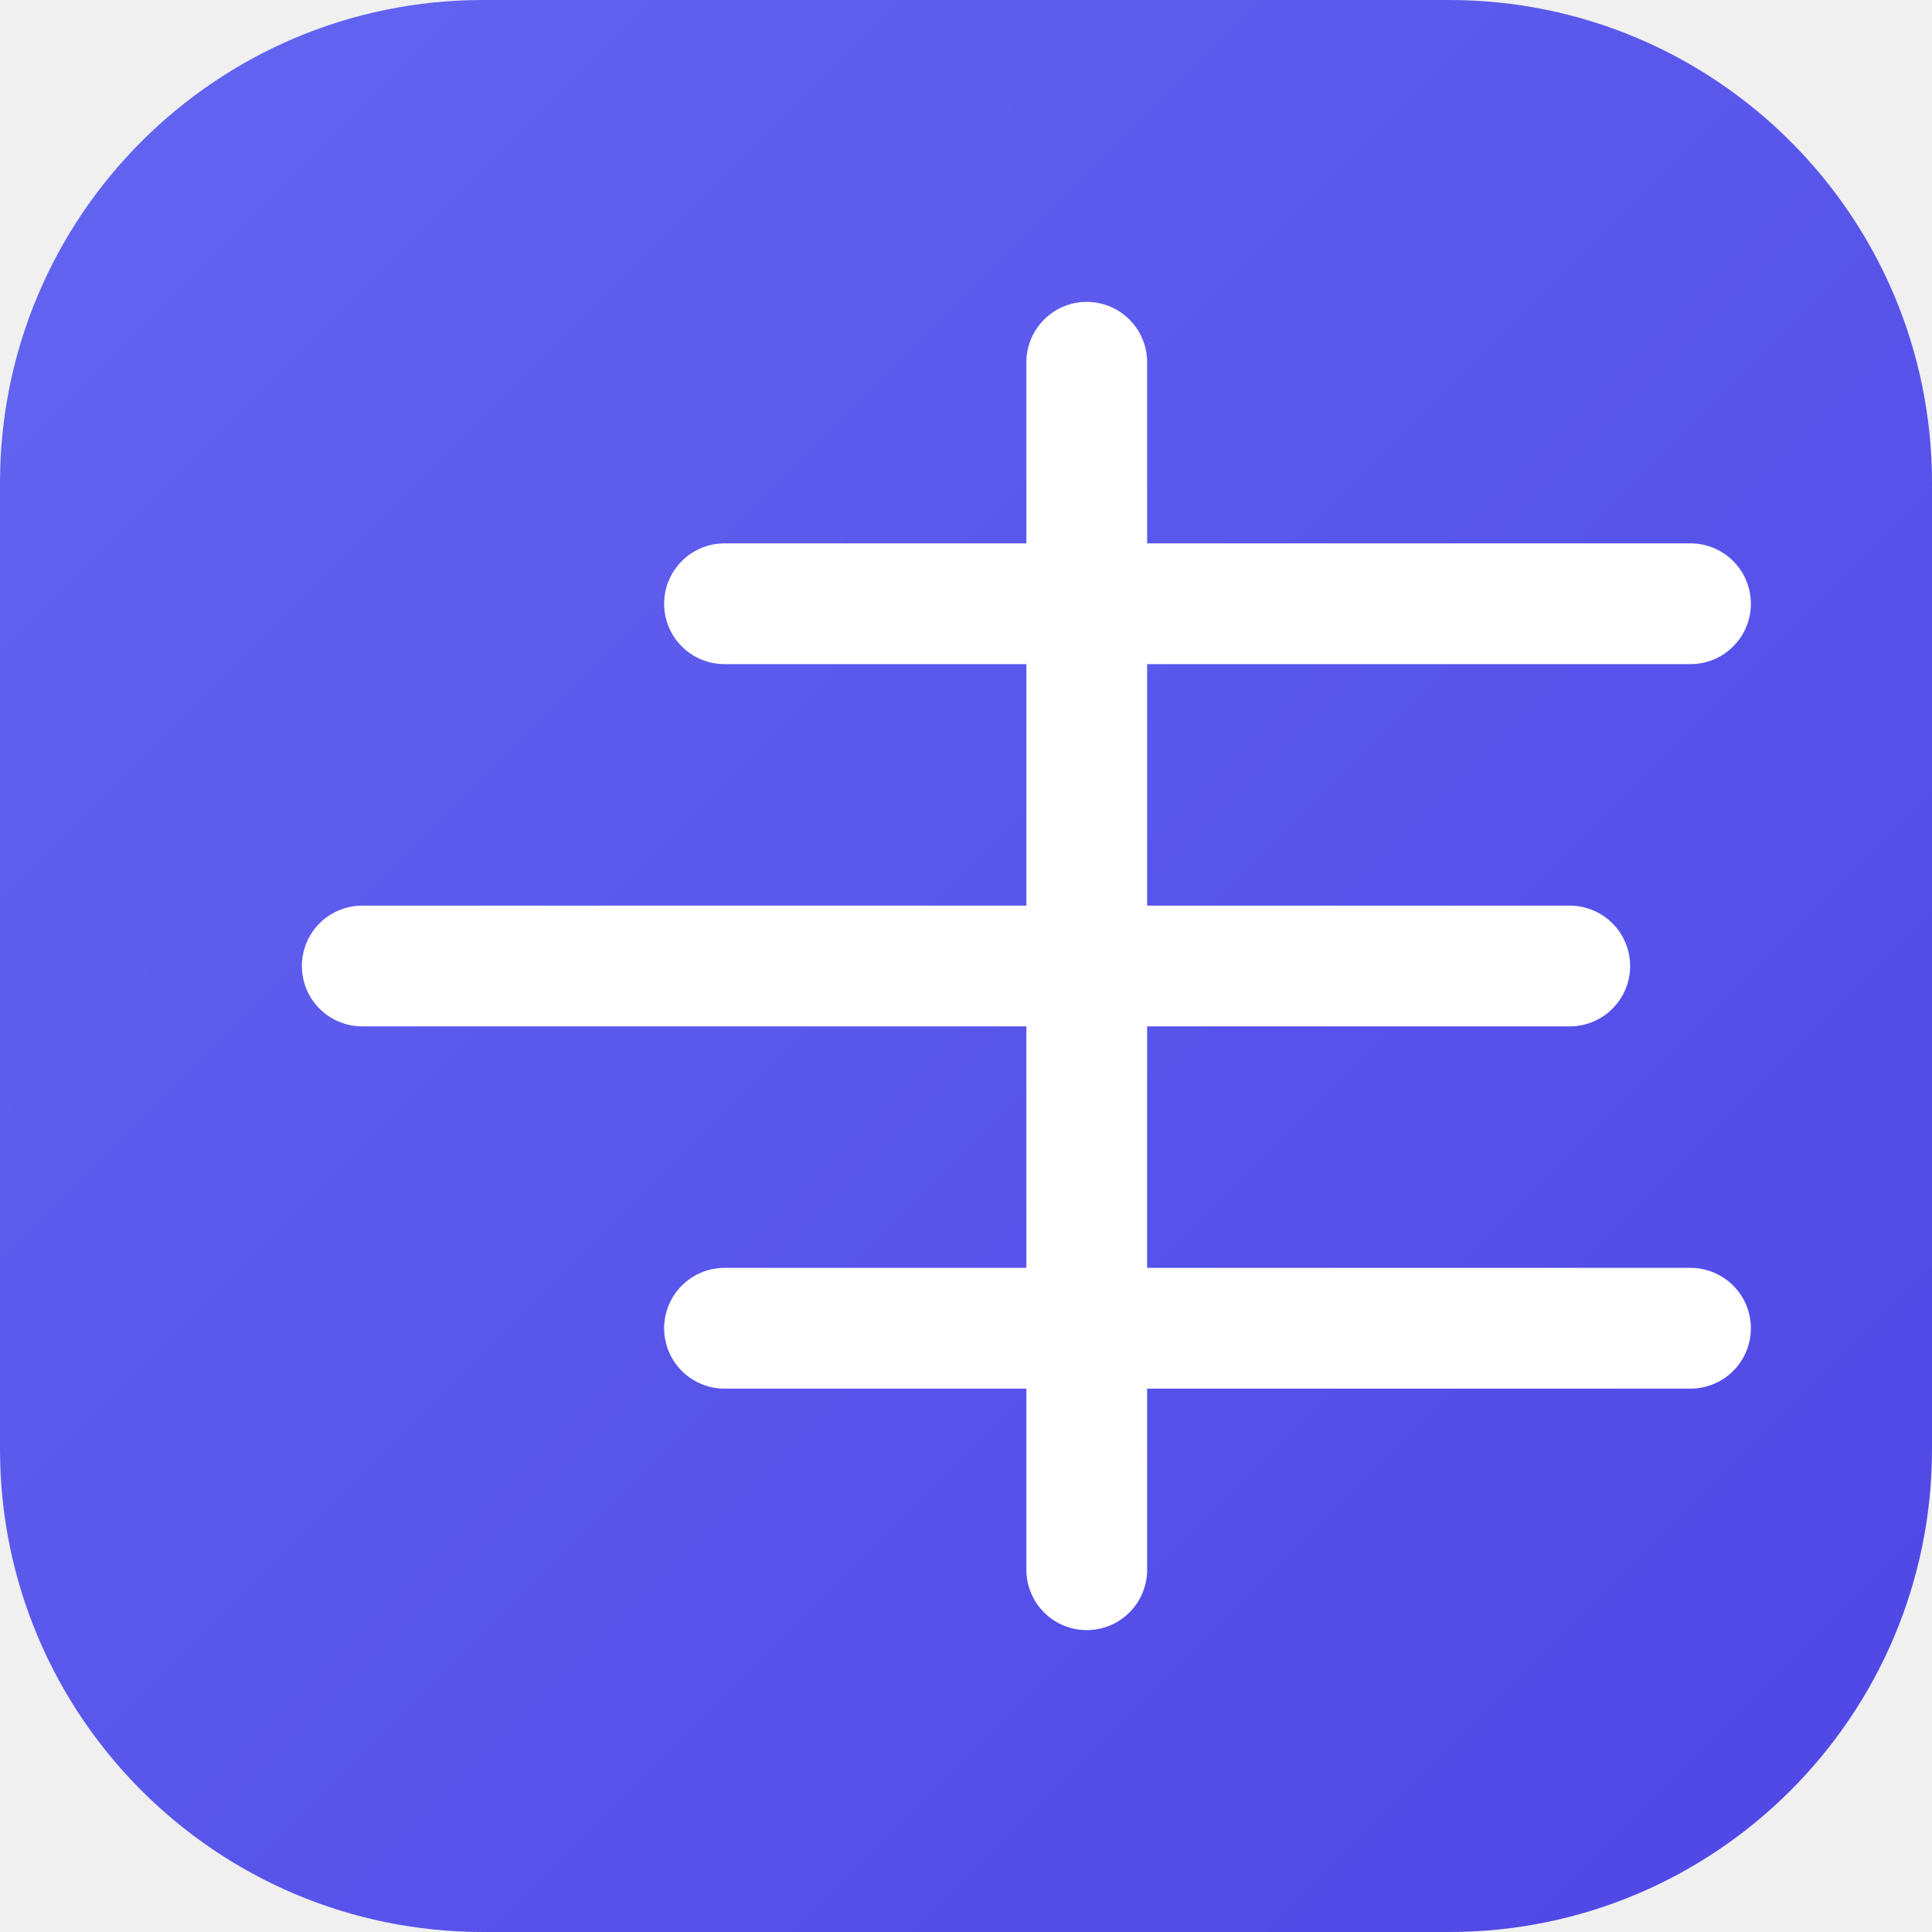
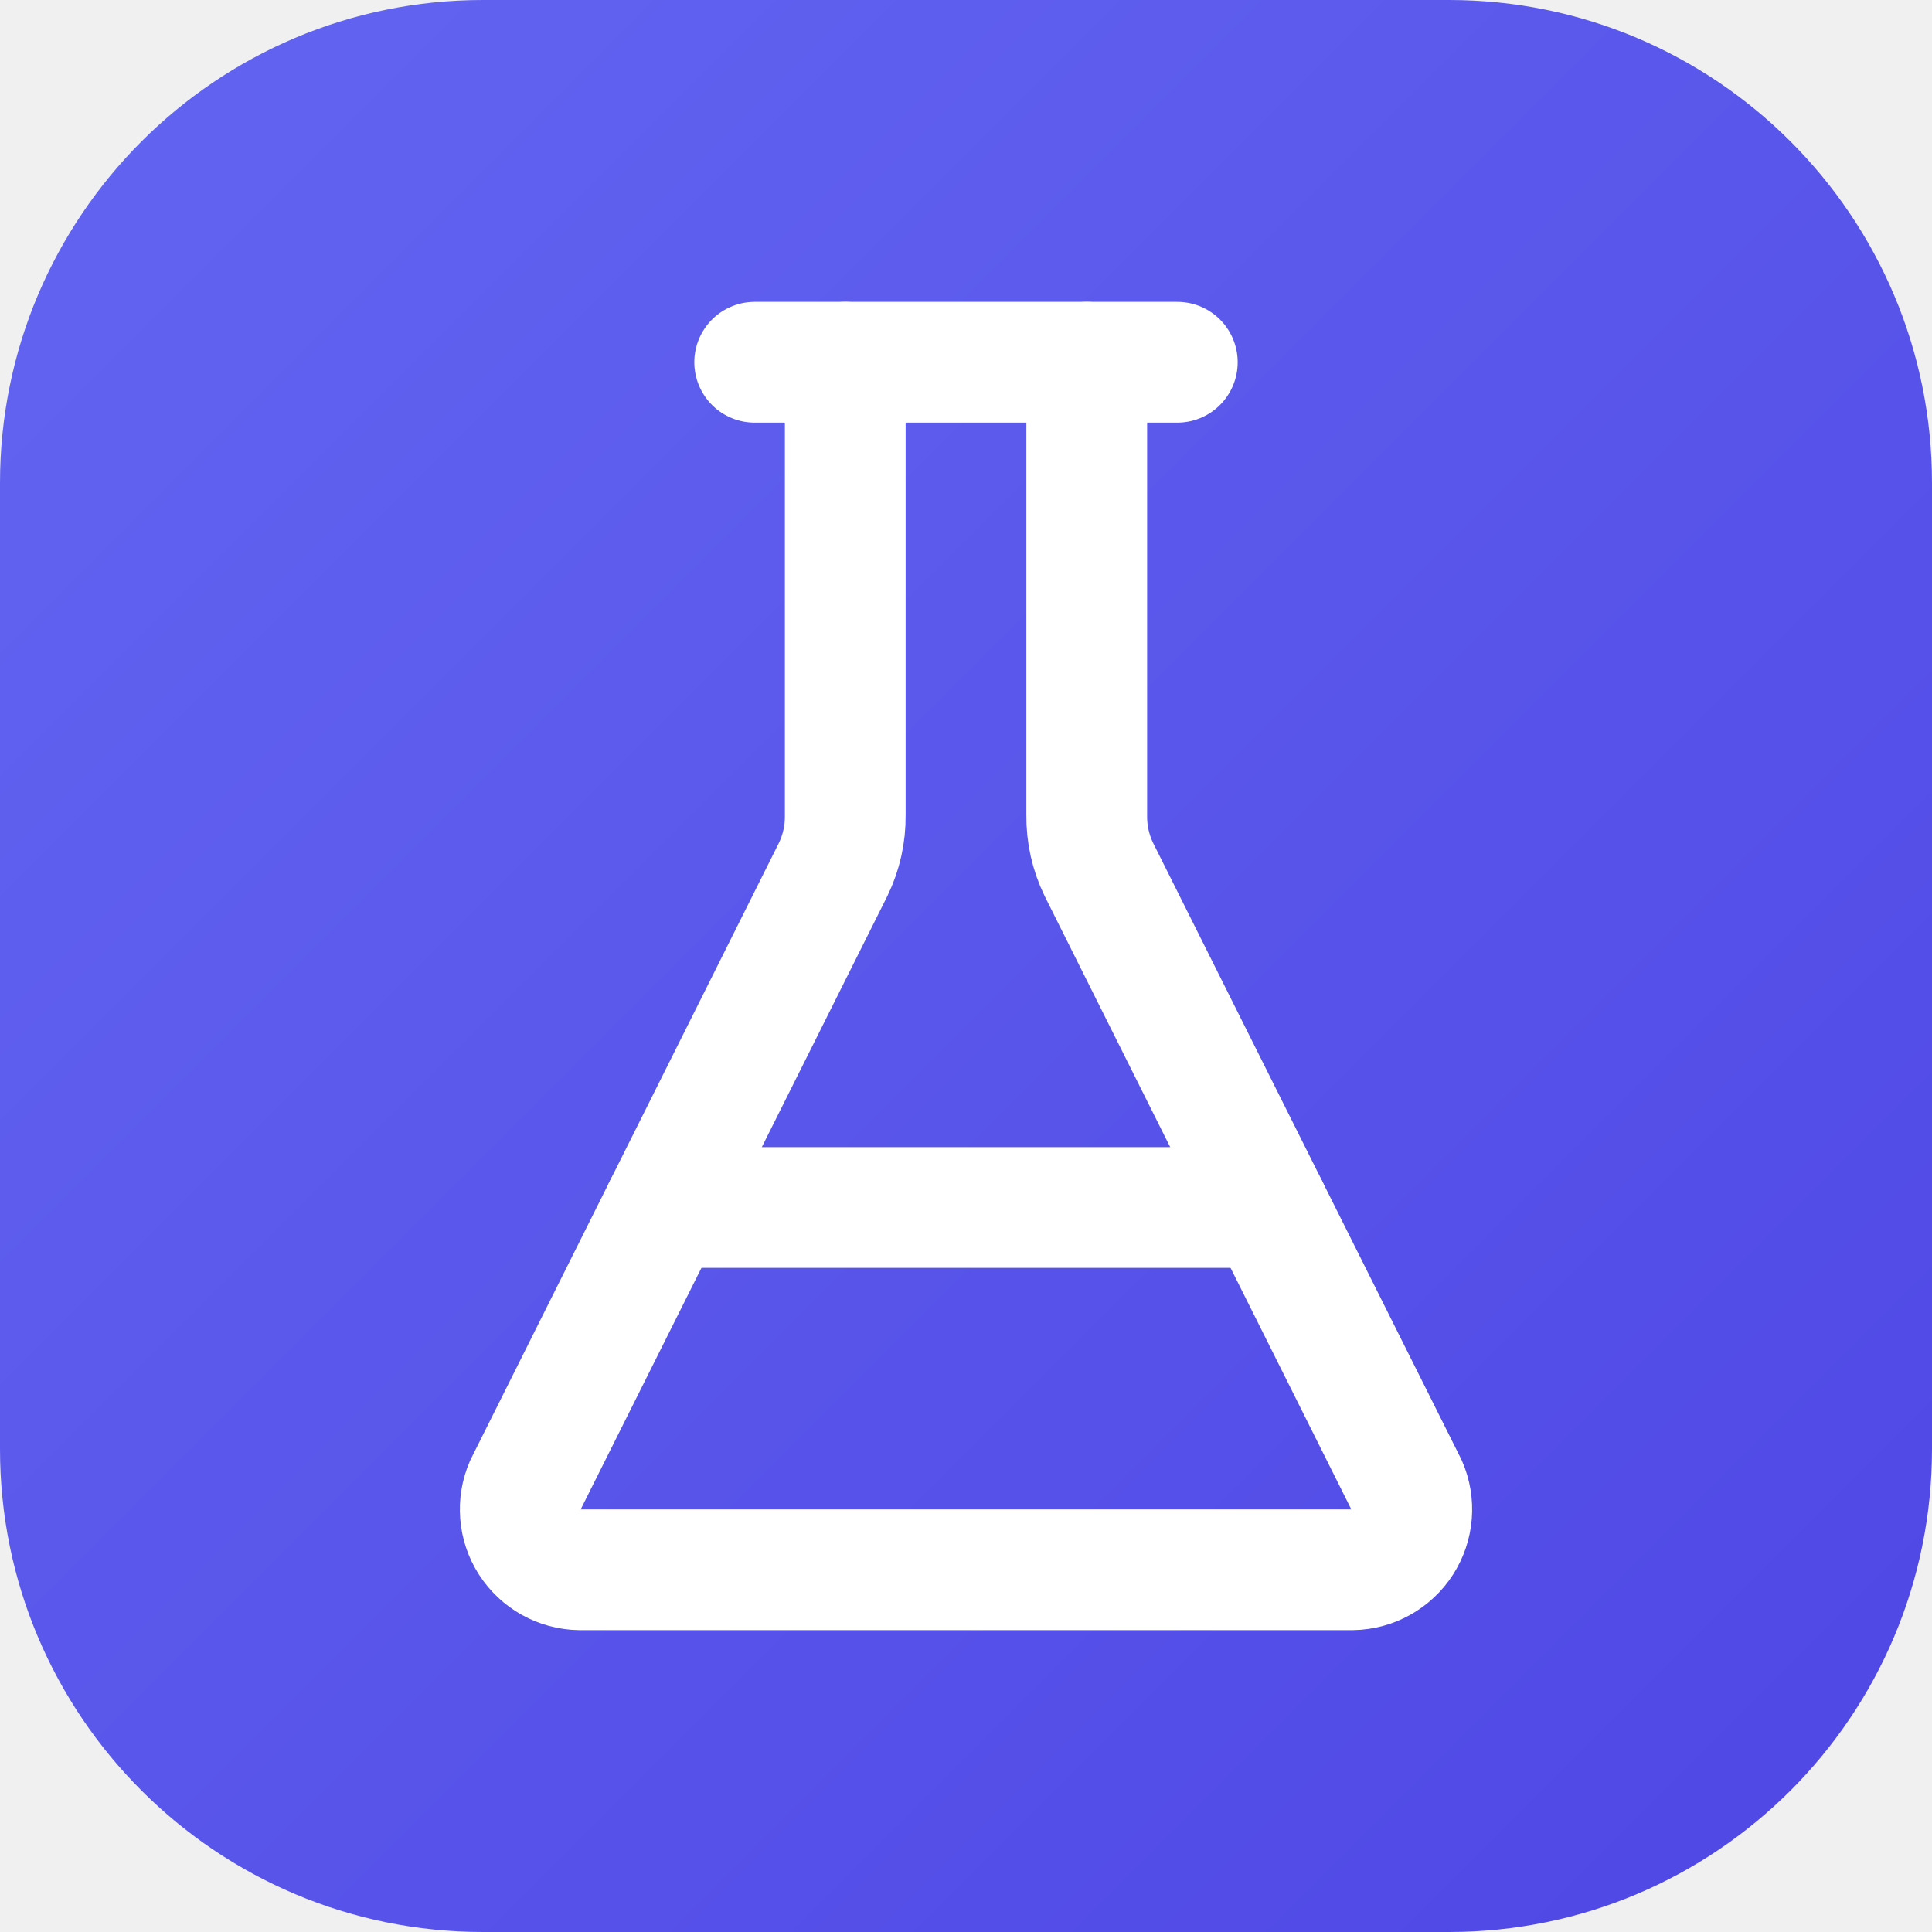
<svg xmlns="http://www.w3.org/2000/svg" viewBox="0 0 32 32" width="32" height="32">
  <defs>
-     <linearGradient id="tb" x1="0" y1="0" x2="1" y2="1">
+     <linearGradient id="cl" x1="0" y1="0" x2="1" y2="1">
      <stop offset="0%" stop-color="#6366f1" />
      <stop offset="100%" stop-color="#4f46e5" />
    </linearGradient>
  </defs>
-   <rect width="32" height="32" rx="8" fill="url(#tb)" />
+   <rect width="32" height="32" rx="8" fill="url(#cl)" />
  <g transform="translate(4 4)" fill="none" stroke="#ffffff" stroke-width="2" stroke-linecap="round" stroke-linejoin="round">
-     <path d="M14 2v20" />
-     <path d="M2 12h20" />
-     <path d="M8 6h16" />
-     <path d="M8 18h16" />
+     <path d="M10 2v7.5a2 2 0 0 1-.2.9L4.7 20.6a1 1 0 0 0 .9 1.4h12.8a1 1 0 0 0 .9-1.4L14.2 10.4a2 2 0 0 1-.2-.9V2" />
+     <path d="M8.5 2h7" />
+     <path d="M7 16h10" />
  </g>
</svg>
